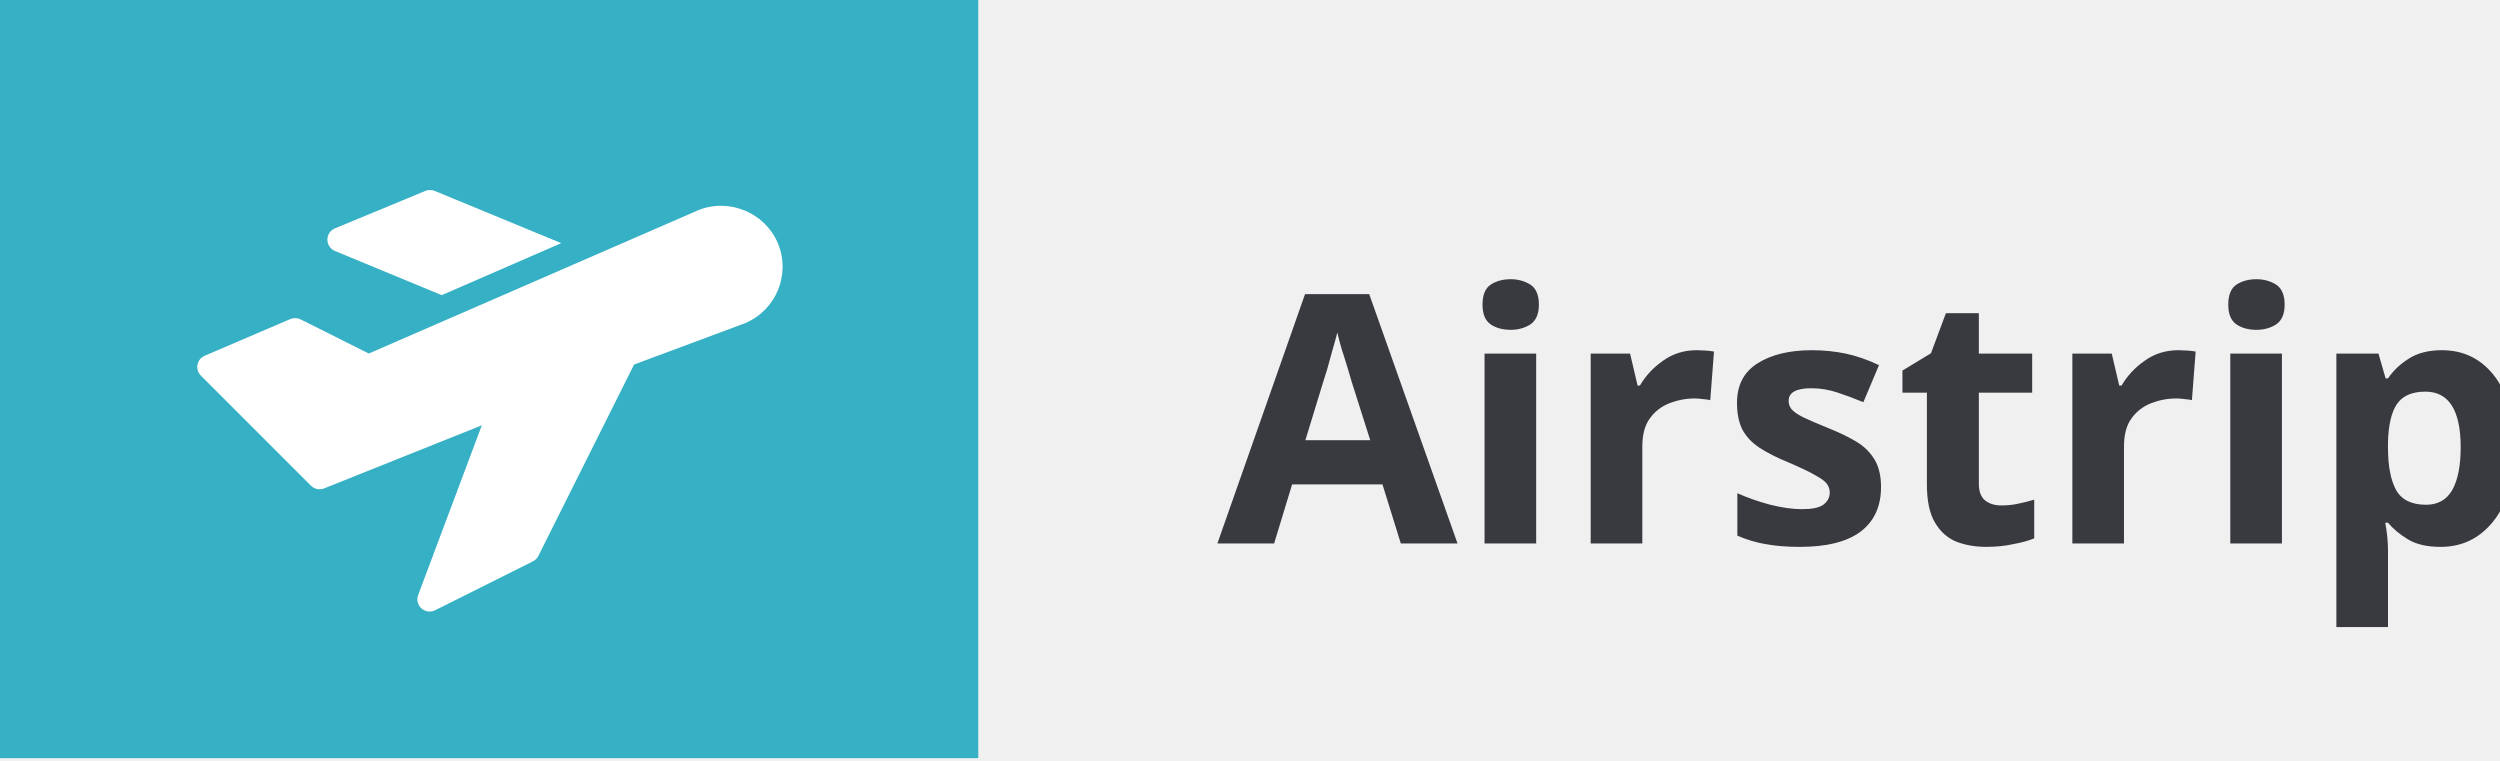
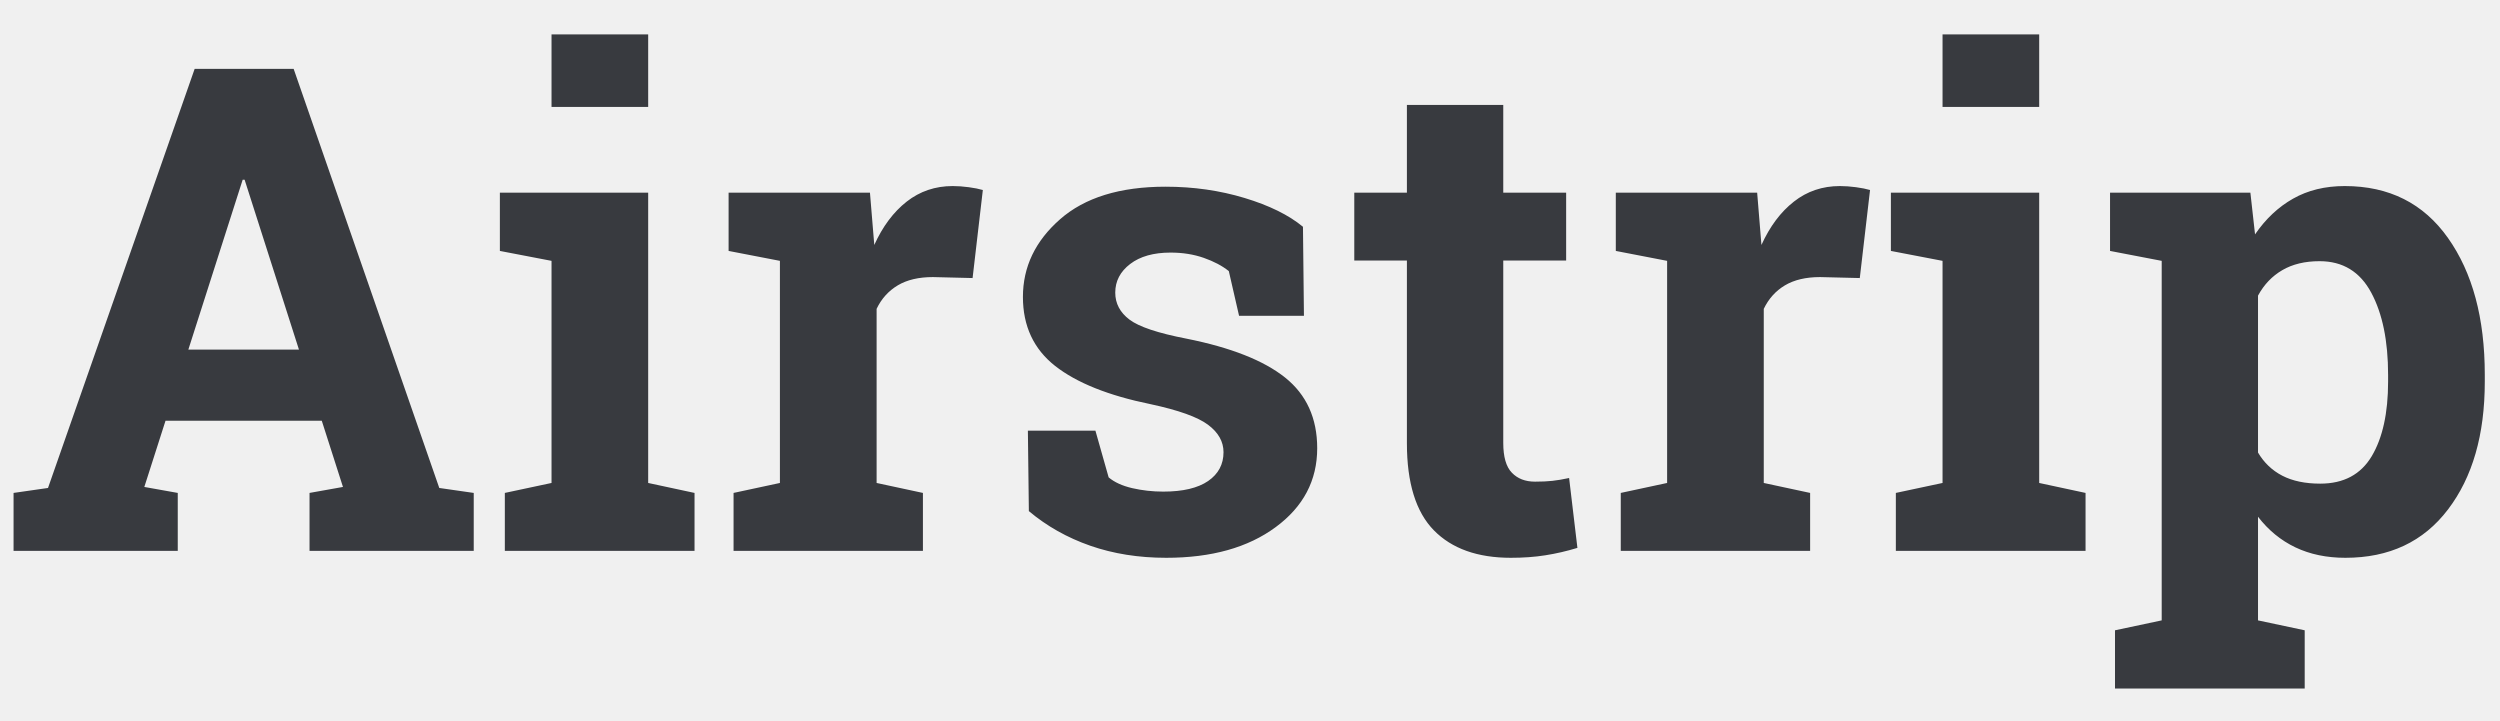
- <svg xmlns="http://www.w3.org/2000/svg" width="115px" height="35px" viewBox="0 0 115 35" version="1.1">
-   <g id="Admin-backend" stroke="none" stroke-width="1" fill="none" fill-rule="evenodd">
-     <g id="Product-switcher-icons" transform="translate(-41, -63)">
-       <g id="logo-airstrip" transform="translate(41, 63)">
-         <g id="Logo" transform="translate(56, 8)" fill="#383A3F" font-family="RobotoSlab-Bold, Roboto Slab" font-size="16" font-weight="bold">
-           <text id="GoMonthly">
-             <tspan x="0" y="17">Airstrip</tspan>
-           </text>
-         </g>
-         <g id="icon-airstrip">
-           <rect id="Rectangle-Copy-4" fill="#36B0C4" x="0" y="0" width="45" height="34.875" />
-           <g id="airplane-departure-copy" transform="translate(9, 4.5)">
-             <g id="Filled_Icons" transform="translate(0, 3.375)" fill="#FFFFFF" fill-rule="nonzero">
-               <g id="Group">
-                 <path d="M6.406,3.669 L11.318,5.702 L16.817,3.31 L10.995,0.907 C10.856,0.851 10.701,0.849 10.564,0.908 L6.406,2.63 C6.197,2.717 6.059,2.922 6.059,3.149 C6.059,3.376 6.197,3.582 6.406,3.669 Z" id="Path" />
-                 <path d="M26.785,3.32 C26.206,1.924 24.542,1.204 23.102,1.802 L7.966,8.387 L4.826,6.816 C4.68,6.743 4.507,6.738 4.354,6.802 L0.416,8.489 C0.244,8.563 0.12,8.718 0.084,8.9 C0.05,9.083 0.108,9.272 0.24,9.404 L5.302,14.466 C5.462,14.626 5.7,14.673 5.909,14.591 L13.164,11.689 L10.235,19.496 C10.154,19.713 10.213,19.957 10.386,20.112 C10.492,20.207 10.626,20.256 10.762,20.256 C10.848,20.256 10.934,20.236 11.014,20.197 L15.514,17.947 C15.623,17.892 15.712,17.804 15.766,17.695 L20.168,8.894 L25.263,6.995 C26.695,6.402 27.381,4.76 26.785,3.32 Z" id="Path" />
-               </g>
-             </g>
-             <g id="invisible_shape">
-               <rect id="Rectangle" x="0" y="0" width="27" height="27" />
-             </g>
-           </g>
-         </g>
+ <svg xmlns="http://www.w3.org/2000/svg" width="59px" height="17px" viewBox="0 0 59 17" version="1.1">
+   <defs />
+   <g id="Symbols" stroke="none" stroke-width="1" fill="none" fill-rule="evenodd">
+     <g id="Logos/Airstrip" transform="translate(0, -4)" fill="#383A3F">
+       <g id="Logo">
+         <path d="M0.32,15.633 L1.133,15.516 L4.594,5.625 L6.93,5.625 L10.367,15.516 L11.18,15.633 L11.18,17 L7.305,17 L7.305,15.633 L8.094,15.492 L7.594,13.93 L3.906,13.93 L3.406,15.492 L4.195,15.633 L4.195,17 L0.32,17 L0.32,15.633 Z M4.445,12.25 L7.055,12.25 L5.773,8.242 L5.727,8.242 L4.445,12.25 Z M11.914,15.633 L13.016,15.398 L13.016,10.156 L11.797,9.922 L11.797,8.547 L15.297,8.547 L15.297,15.398 L16.391,15.633 L16.391,17 L11.914,17 L11.914,15.633 Z M15.297,6.523 L13.016,6.523 L13.016,4.812 L15.297,4.812 L15.297,6.523 Z M17.312,15.633 L18.406,15.398 L18.406,10.156 L17.195,9.922 L17.195,8.547 L20.531,8.547 L20.633,9.781 C20.831,9.344 21.086,9.003 21.398,8.758 C21.711,8.513 22.073,8.391 22.484,8.391 C22.604,8.391 22.73,8.4 22.863,8.418 C22.996,8.436 23.107,8.458 23.195,8.484 L22.953,10.562 L22.016,10.539 C21.682,10.539 21.406,10.604 21.188,10.734 C20.969,10.865 20.802,11.049 20.688,11.289 L20.688,15.398 L21.781,15.633 L21.781,17 L17.312,17 L17.312,15.633 Z M30.773,11.453 L29.242,11.453 L29,10.398 C28.844,10.273 28.647,10.169 28.41,10.086 C28.173,10.003 27.911,9.961 27.625,9.961 C27.224,9.961 26.906,10.051 26.672,10.23 C26.437,10.41 26.32,10.635 26.32,10.906 C26.32,11.161 26.432,11.374 26.656,11.543 C26.88,11.712 27.328,11.862 28,11.992 C29.047,12.201 29.823,12.507 30.328,12.91 C30.833,13.314 31.086,13.87 31.086,14.578 C31.086,15.339 30.759,15.96 30.105,16.441 C29.452,16.923 28.591,17.164 27.523,17.164 C26.872,17.164 26.275,17.069 25.73,16.879 C25.186,16.689 24.703,16.417 24.281,16.062 L24.258,14.164 L25.852,14.164 L26.164,15.266 C26.299,15.38 26.484,15.465 26.719,15.52 C26.953,15.574 27.198,15.602 27.453,15.602 C27.917,15.602 28.27,15.518 28.512,15.352 C28.754,15.185 28.875,14.958 28.875,14.672 C28.875,14.422 28.753,14.206 28.508,14.023 C28.263,13.841 27.813,13.68 27.156,13.539 C26.161,13.336 25.41,13.035 24.902,12.637 C24.395,12.238 24.141,11.695 24.141,11.008 C24.141,10.299 24.432,9.689 25.016,9.176 C25.599,8.663 26.43,8.406 27.508,8.406 C28.164,8.406 28.785,8.495 29.371,8.672 C29.957,8.849 30.417,9.076 30.75,9.352 L30.773,11.453 Z M35.477,6.477 L35.477,8.547 L36.961,8.547 L36.961,10.148 L35.477,10.148 L35.477,14.453 C35.477,14.781 35.544,15.016 35.68,15.156 C35.815,15.297 35.997,15.367 36.227,15.367 C36.383,15.367 36.52,15.361 36.637,15.348 C36.754,15.335 36.885,15.313 37.031,15.281 L37.227,16.93 C36.971,17.008 36.719,17.066 36.469,17.105 C36.219,17.145 35.948,17.164 35.656,17.164 C34.87,17.164 34.264,16.948 33.84,16.516 C33.415,16.083 33.203,15.398 33.203,14.461 L33.203,10.148 L31.961,10.148 L31.961,8.547 L33.203,8.547 L33.203,6.477 L35.477,6.477 Z M38.25,15.633 L39.344,15.398 L39.344,10.156 L38.133,9.922 L38.133,8.547 L41.469,8.547 L41.57,9.781 C41.768,9.344 42.023,9.003 42.336,8.758 C42.648,8.513 43.01,8.391 43.422,8.391 C43.542,8.391 43.668,8.4 43.801,8.418 C43.934,8.436 44.044,8.458 44.133,8.484 L43.891,10.562 L42.953,10.539 C42.62,10.539 42.344,10.604 42.125,10.734 C41.906,10.865 41.74,11.049 41.625,11.289 L41.625,15.398 L42.719,15.633 L42.719,17 L38.25,17 L38.25,15.633 Z M44.742,15.633 L45.844,15.398 L45.844,10.156 L44.625,9.922 L44.625,8.547 L48.125,8.547 L48.125,15.398 L49.219,15.633 L49.219,17 L44.742,17 L44.742,15.633 Z M48.125,6.523 L45.844,6.523 L45.844,4.812 L48.125,4.812 L48.125,6.523 Z M49.797,9.922 L49.797,8.547 L53.109,8.547 L53.219,9.531 C53.469,9.167 53.768,8.885 54.117,8.688 C54.466,8.49 54.872,8.391 55.336,8.391 C56.383,8.391 57.195,8.799 57.773,9.617 C58.352,10.435 58.641,11.51 58.641,12.844 L58.641,13.008 C58.641,14.258 58.352,15.263 57.773,16.023 C57.195,16.784 56.388,17.164 55.352,17.164 C54.909,17.164 54.516,17.082 54.172,16.918 C53.828,16.754 53.534,16.513 53.289,16.195 L53.289,18.641 L54.391,18.875 L54.391,20.25 L49.914,20.25 L49.914,18.875 L51.016,18.641 L51.016,10.156 L49.797,9.922 Z M56.359,12.844 C56.359,12.047 56.227,11.401 55.961,10.906 C55.695,10.411 55.289,10.164 54.742,10.164 C54.398,10.164 54.105,10.234 53.863,10.375 C53.621,10.516 53.43,10.716 53.289,10.977 L53.289,14.68 C53.43,14.919 53.621,15.102 53.863,15.227 C54.105,15.352 54.404,15.414 54.758,15.414 C55.31,15.414 55.715,15.198 55.973,14.766 C56.23,14.333 56.359,13.747 56.359,13.008 L56.359,12.844 Z" id="Airstrip" />
      </g>
    </g>
  </g>
</svg>
